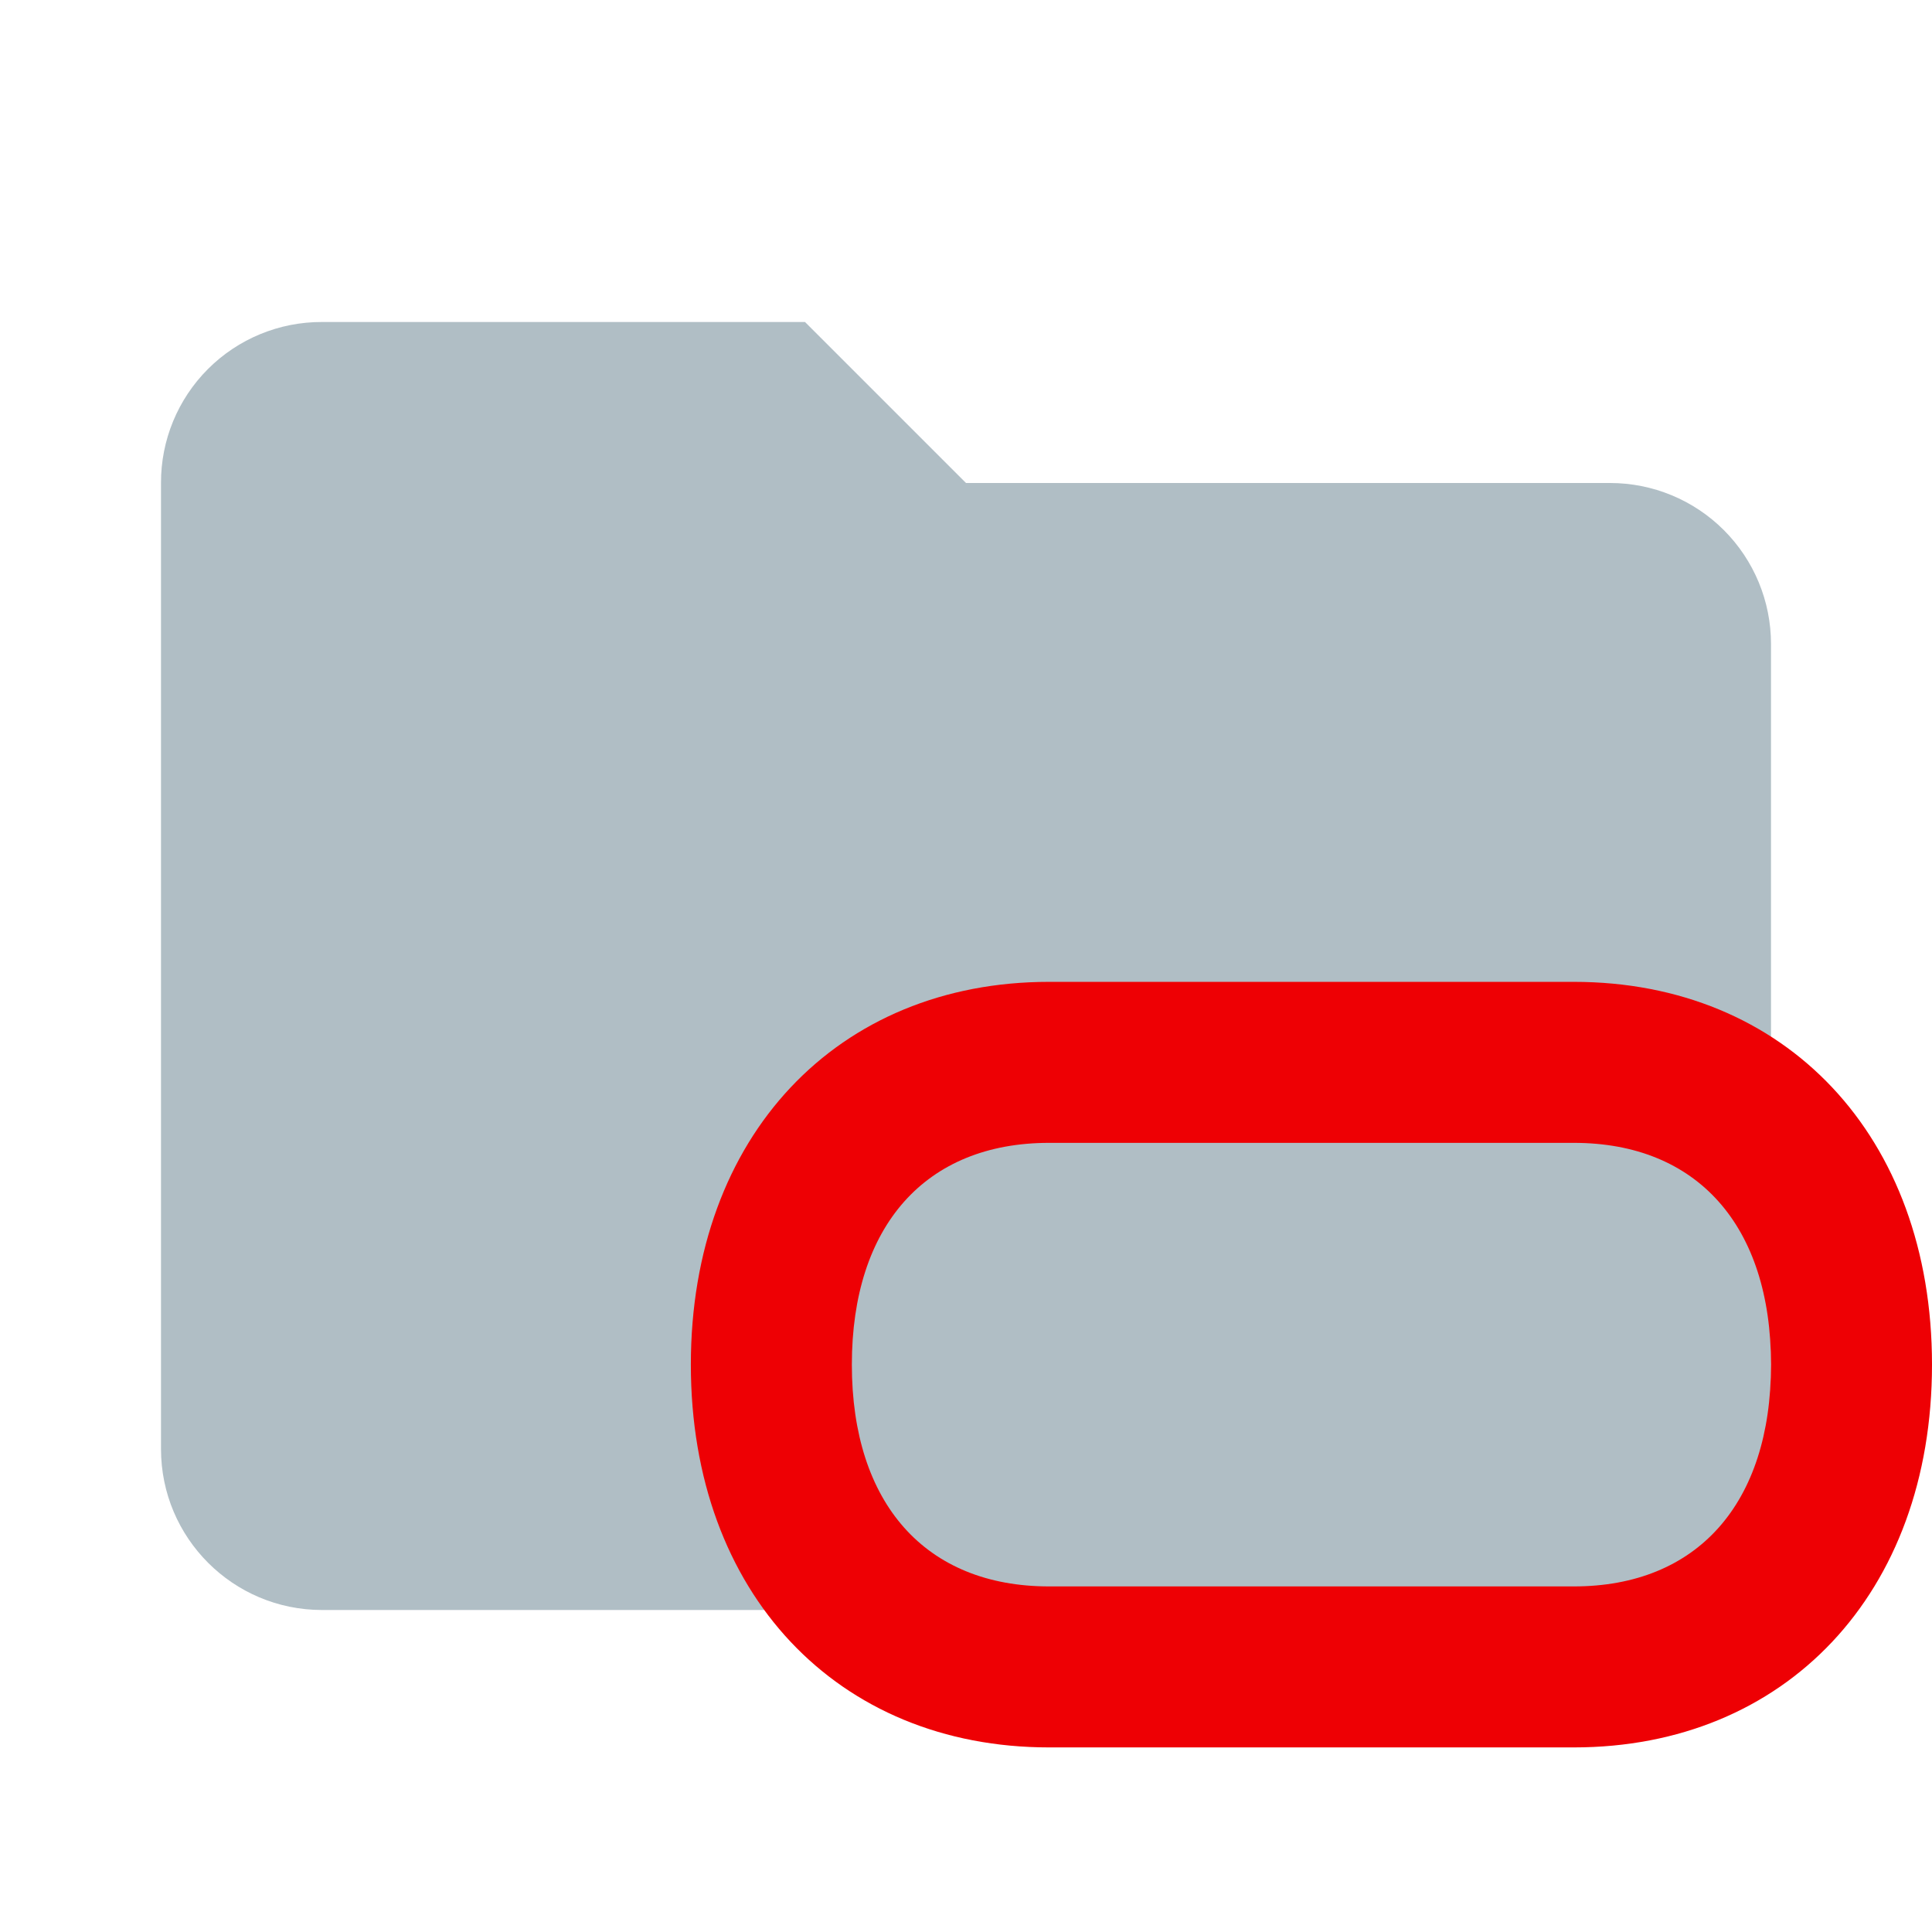
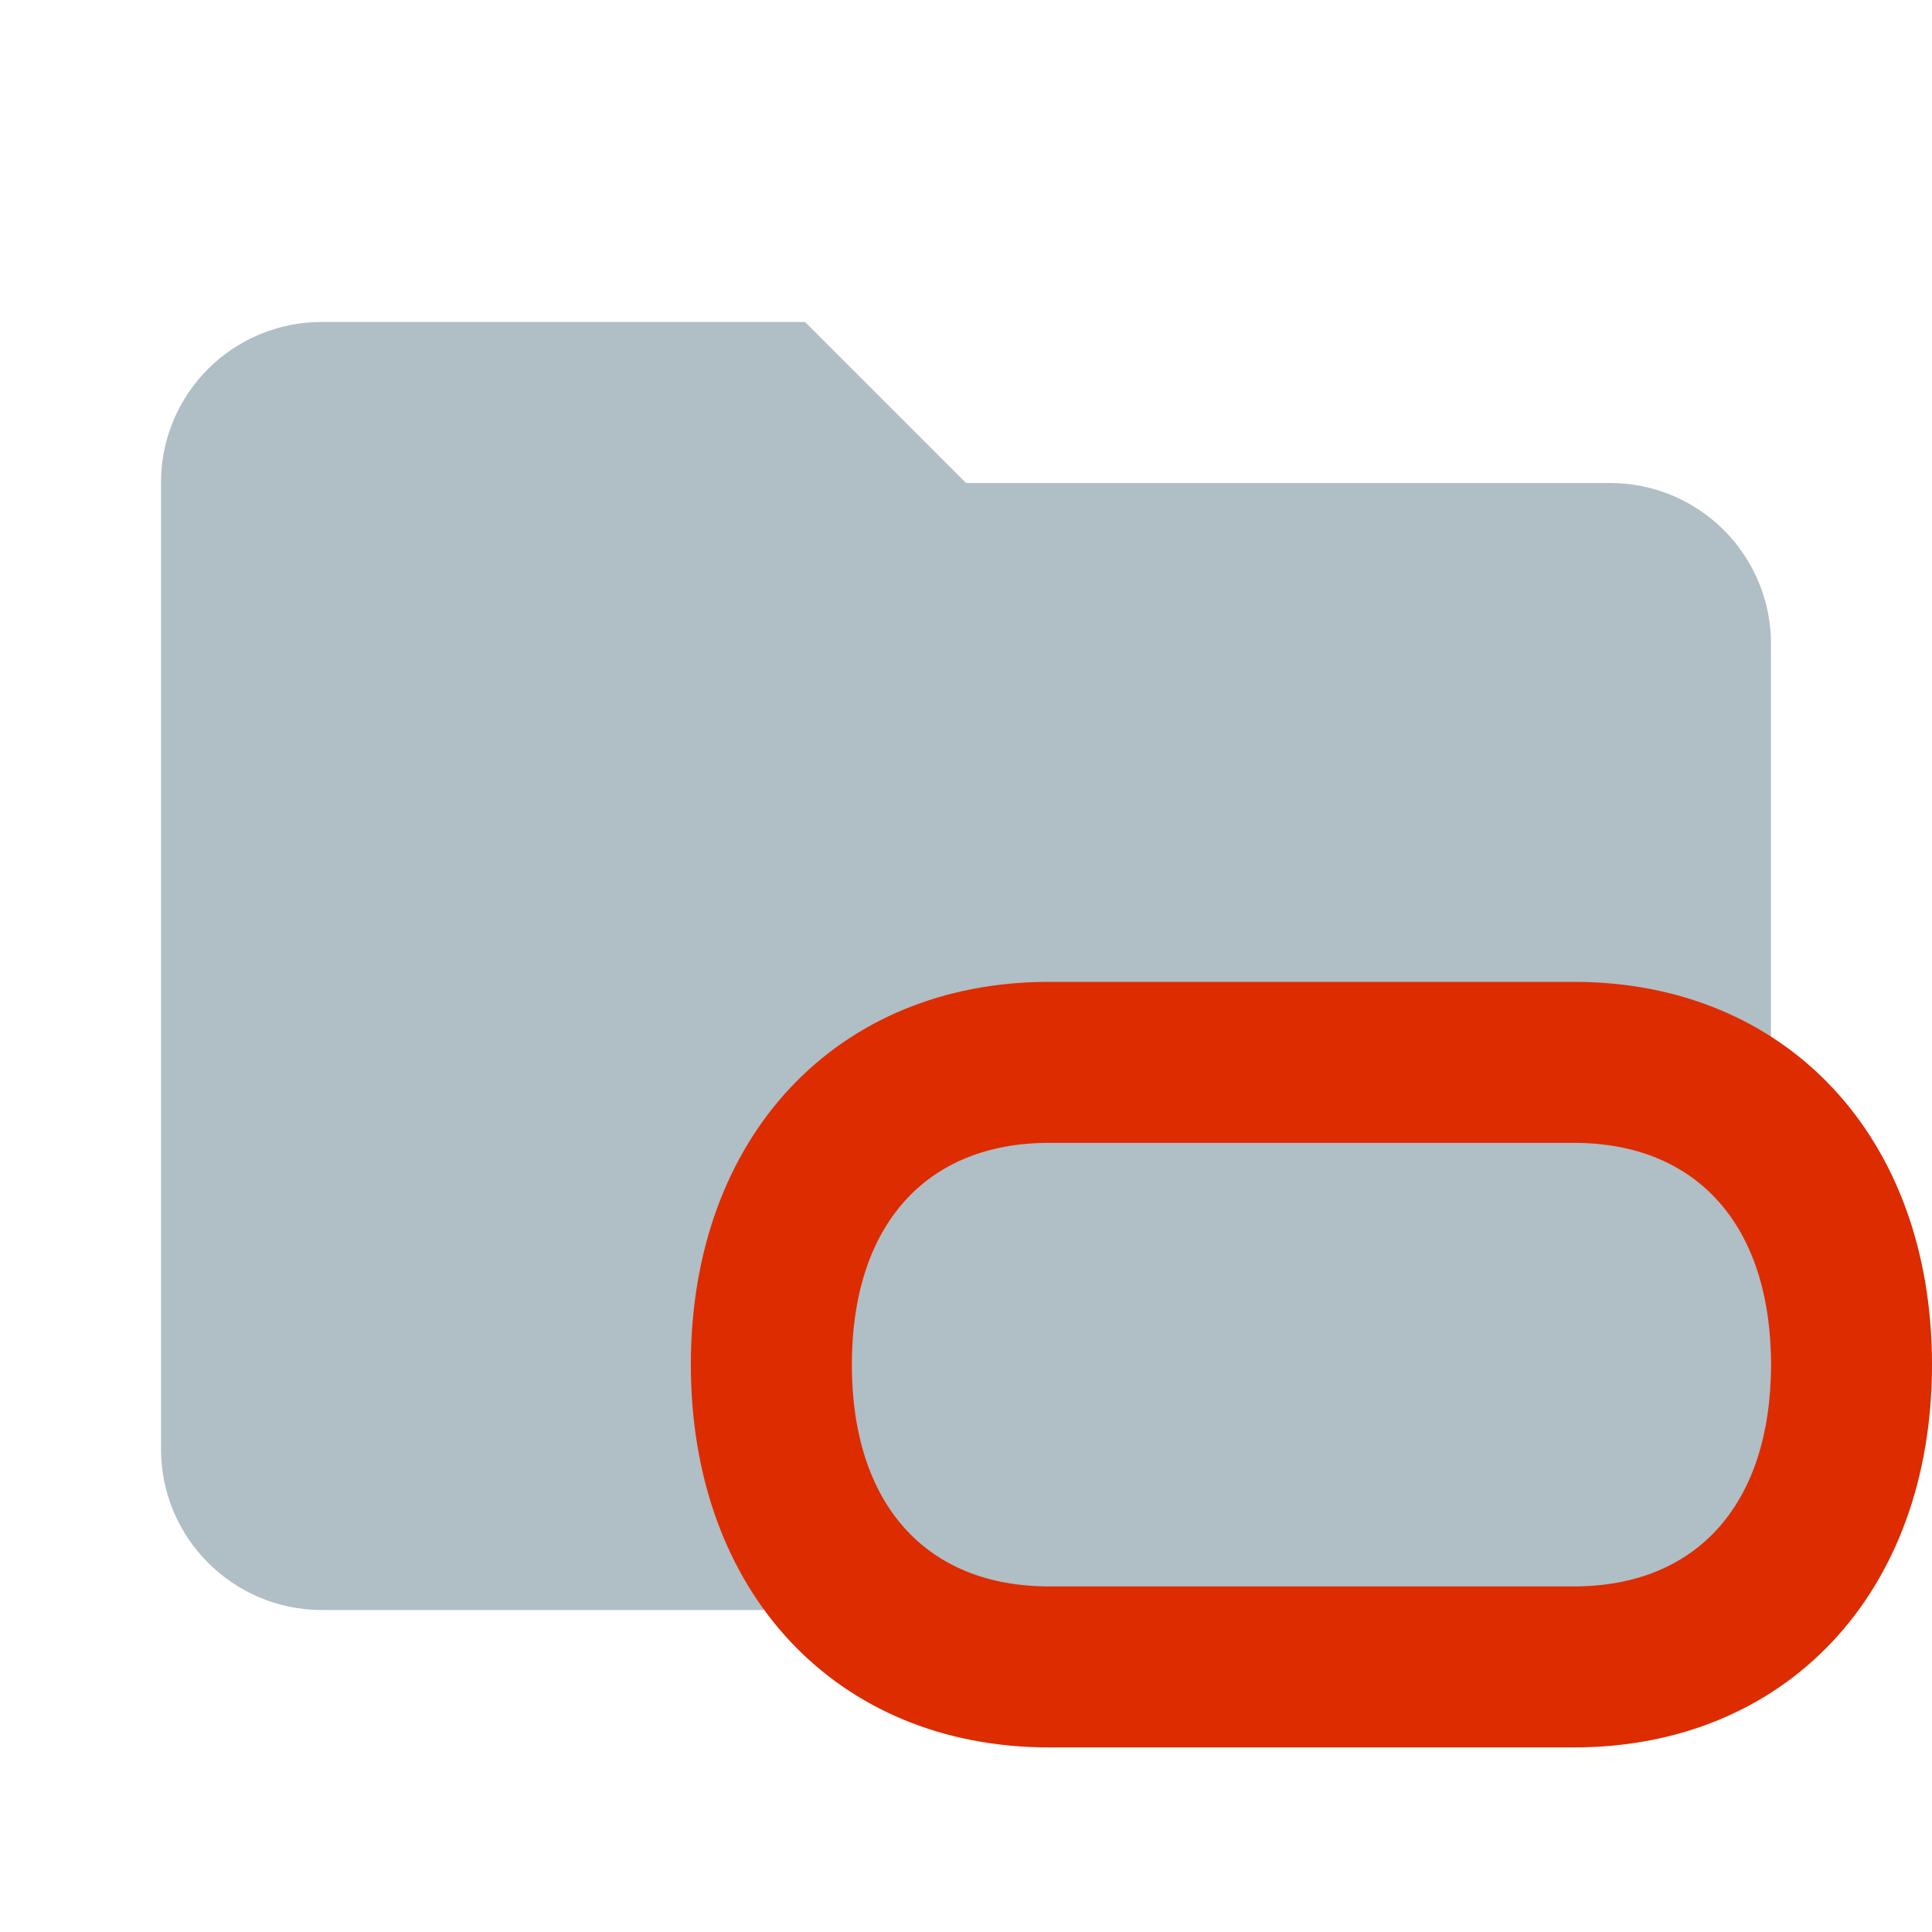
<svg xmlns="http://www.w3.org/2000/svg" viewBox="0 0 24 24">
  <defs>
    <style>
      .a {
        fill: #b0bec5;
      }

      .b {
-         fill: #ee0004;
+         fill: #dd2c00;
      }
    </style>
  </defs>
  <path class="a" d="M10,4H4A1.993,1.993,0,0,0,2,6V18a2,2,0,0,0,2,2H20a2,2,0,0,0,2-2V8a1.999,1.999,0,0,0-2-2H12Z" />
-   <path class="b" d="M19.551,14.197C21.084,14.197,22,15.227,22,16.952c0,1.725-.916,2.755-2.449,2.755H13.031c-1.534,0-2.449-1.03-2.449-2.755,0-1.725.916-2.755,2.449-2.755h6.52m0-2H13.031c-2.626,0-4.449,1.912-4.449,4.755,0,2.843,1.823,4.755,4.449,4.755h6.52c2.626,0,4.449-1.912,4.449-4.755,0-2.843-1.823-4.755-4.449-4.755Z" />
+   <path class="b" d="M19.551,14.197C21.084,14.197,22,15.227,22,16.952s-.916,2.755-2.449,2.755H13.031c-1.534,0-2.449-1.03-2.449-2.755s.916-2.755,2.449-2.755h6.52m0-2H13.031c-2.626,0-4.449,1.912-4.449,4.755s1.823,4.755,4.449,4.755h6.52c2.626,0,4.449-1.912,4.449-4.755s-1.823-4.755-4.449-4.755Z" />
</svg>
